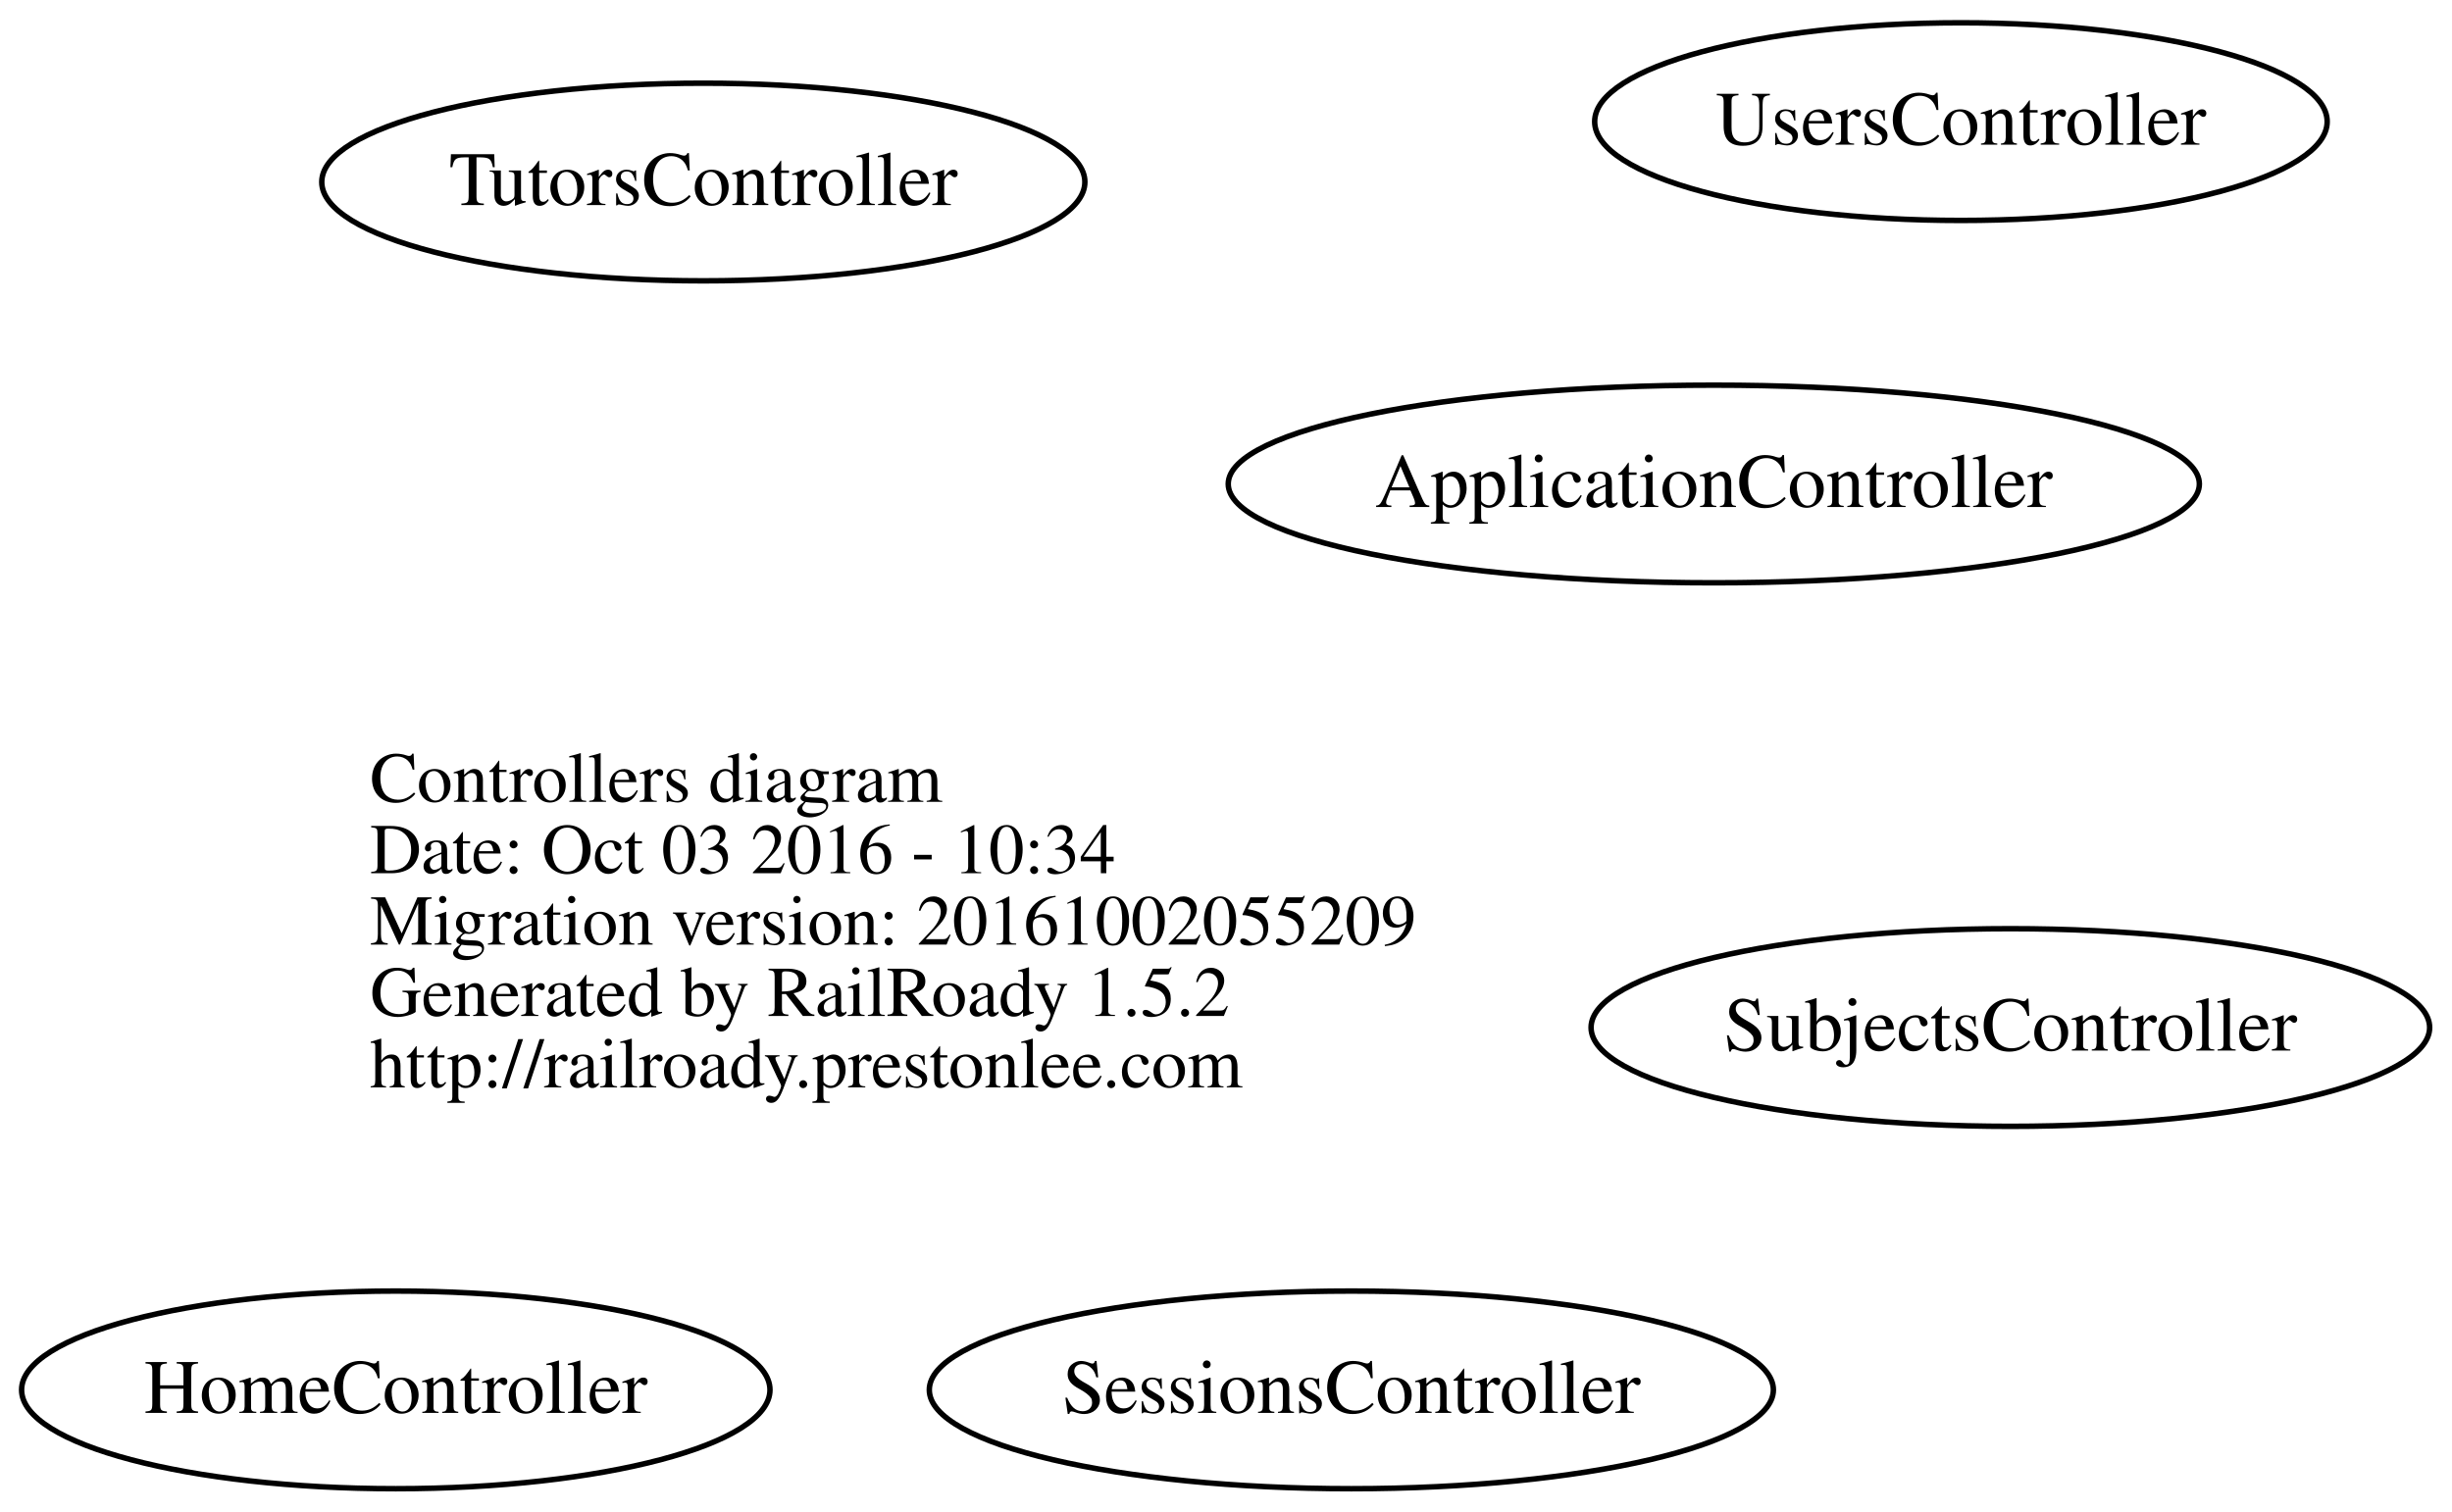
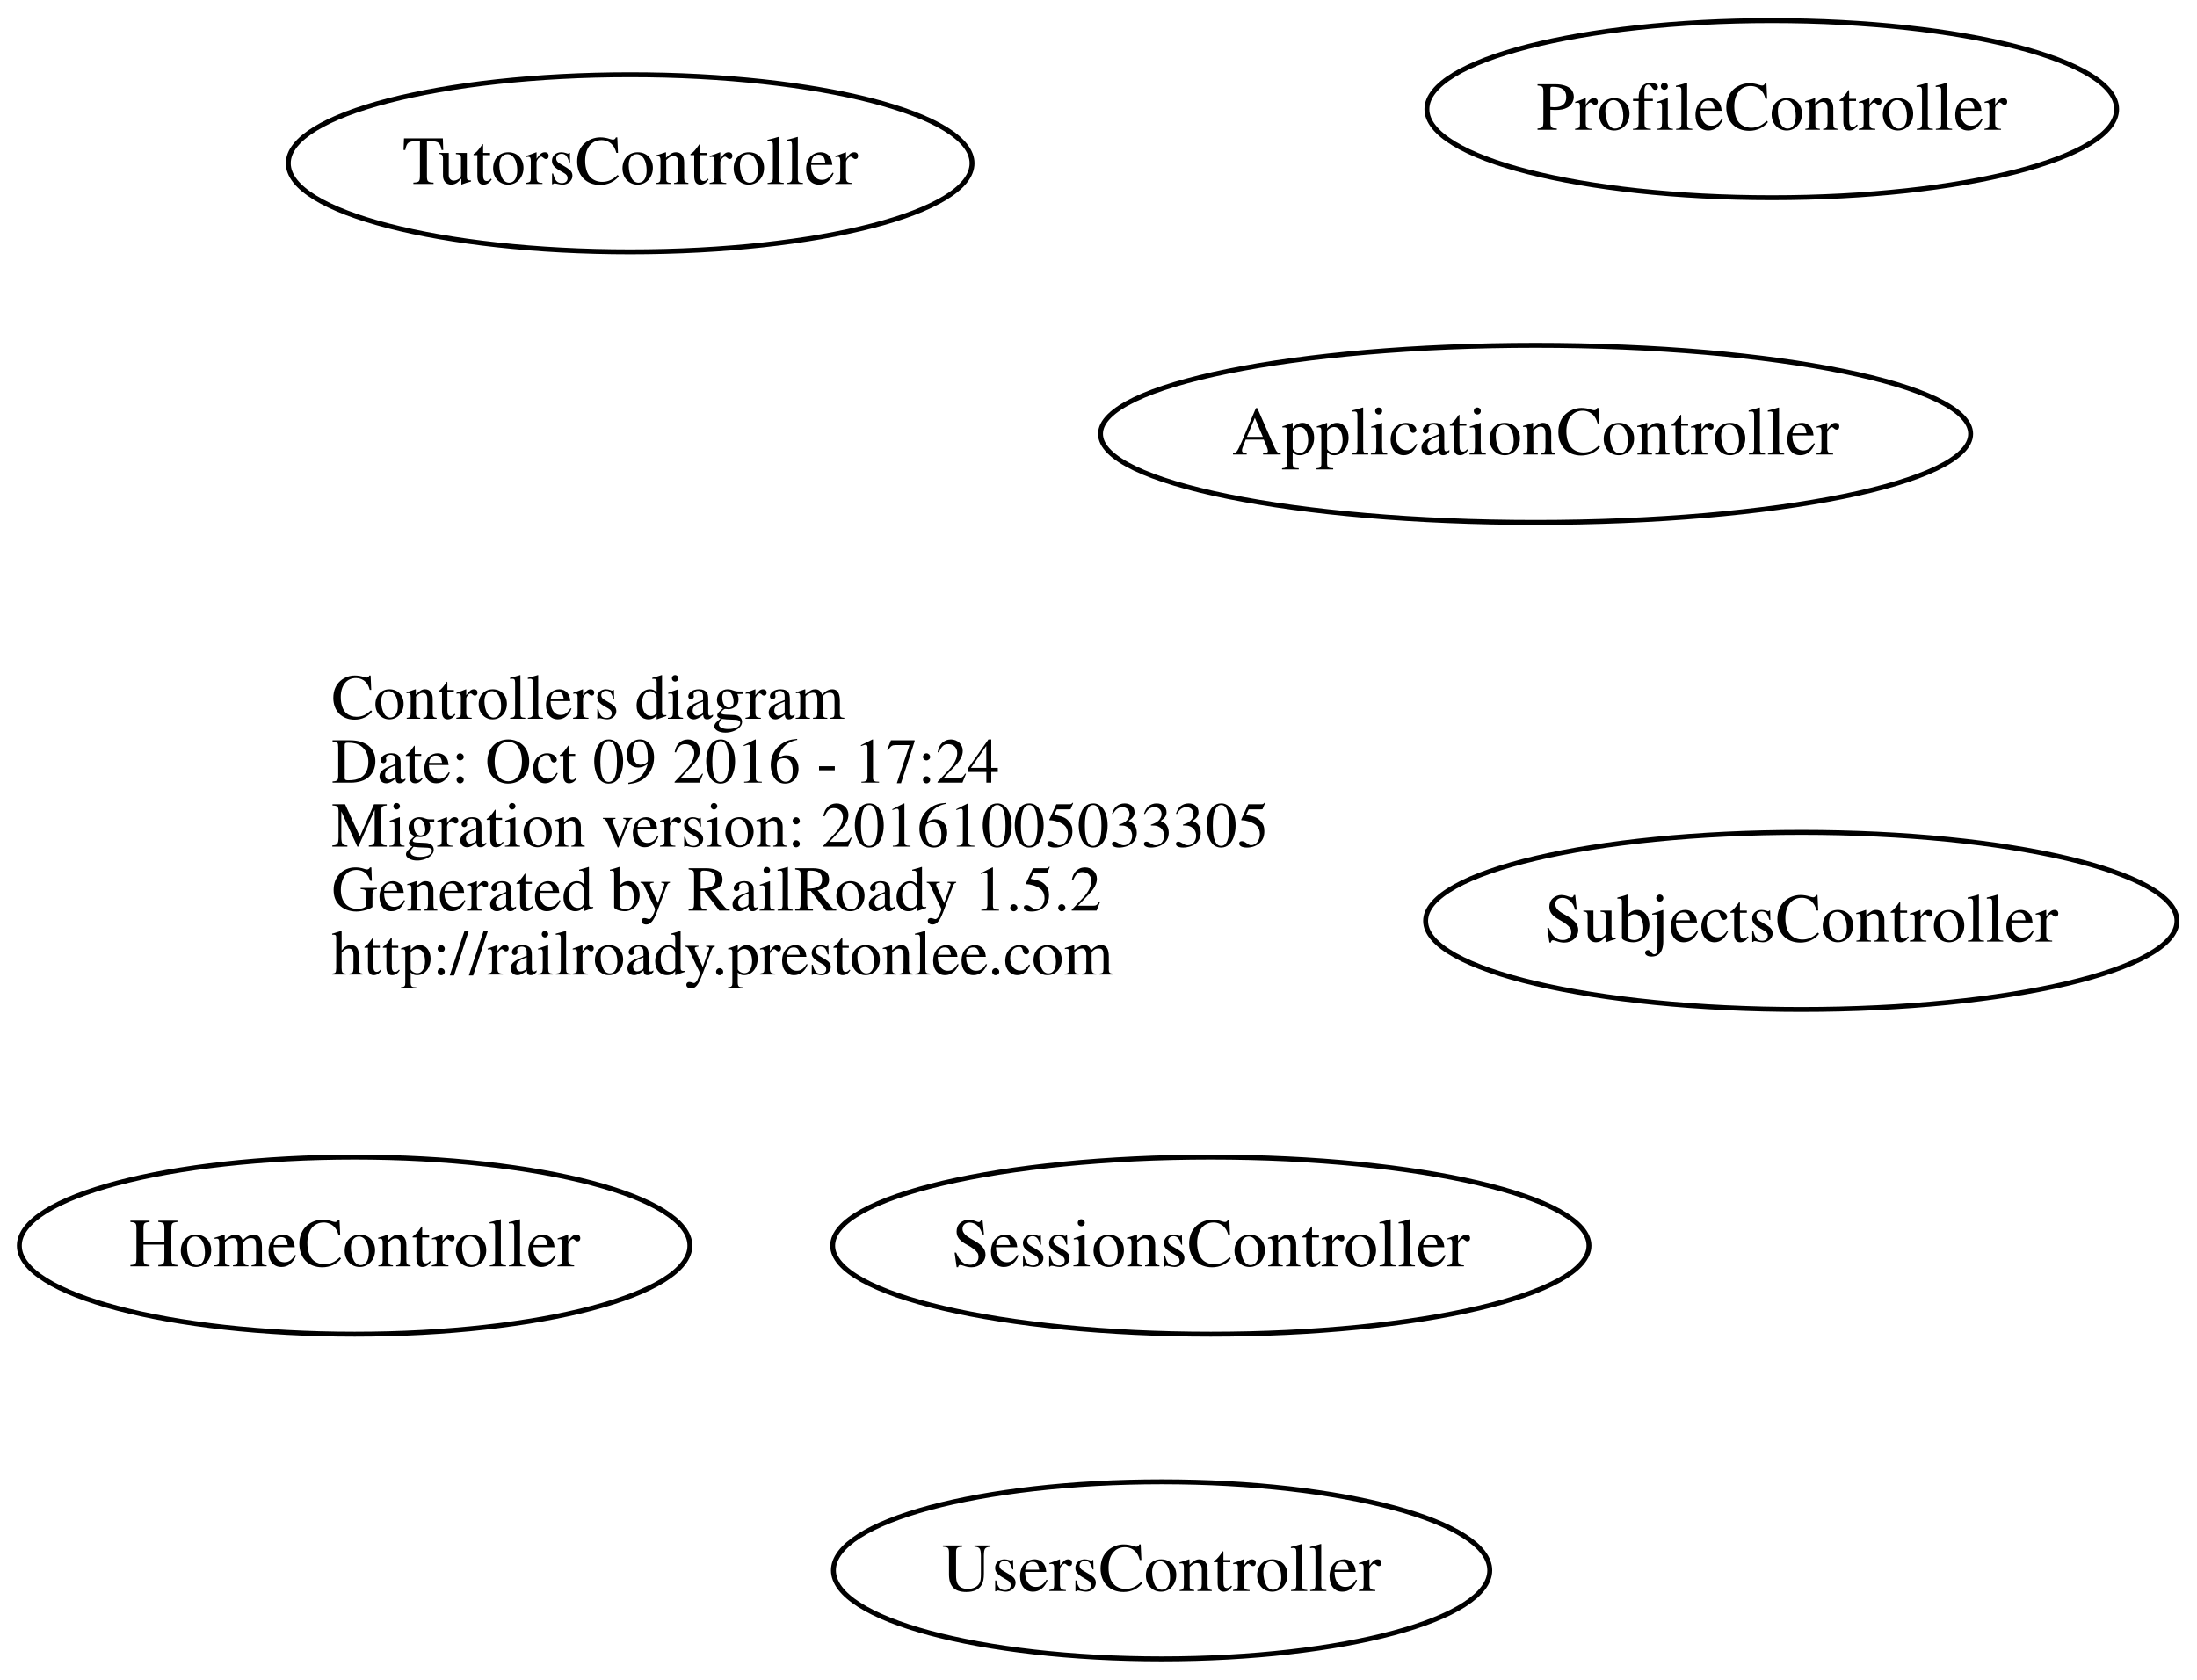
- <svg xmlns="http://www.w3.org/2000/svg" width="446pt" height="275pt" viewBox="0.00 0.00 446.49 275.00">
+ <svg xmlns="http://www.w3.org/2000/svg" width="446pt" height="341pt" viewBox="0.00 0.00 446.49 341.00">
  <g id="graph0" class="graph" transform="scale(1 1) rotate(0) translate(169.069 161)">
-     <polygon fill="none" stroke="none" points="-169.069,114 -169.069,-161 277.424,-161 277.424,114 -169.069,114" />
+     <polygon fill="none" stroke="none" points="-169.069,180 -169.069,-161 277.424,-161 277.424,180 -169.069,180" />
    <g id="node1" class="node">
      <text text-anchor="start" x="-101.688" y="-15.1" font-family="Times,serif" font-size="13.00">Controllers diagram</text>
-       <text text-anchor="start" x="-101.688" y="-2.1" font-family="Times,serif" font-size="13.00">Date: Oct 03 2016 - 10:34</text>
-       <text text-anchor="start" x="-101.688" y="10.9" font-family="Times,serif" font-size="13.00">Migration version: 20161002055209</text>
+       <text text-anchor="start" x="-101.688" y="-2.1" font-family="Times,serif" font-size="13.00">Date: Oct 09 2016 - 17:24</text>
+       <text text-anchor="start" x="-101.688" y="10.9" font-family="Times,serif" font-size="13.00">Migration version: 20161005033305</text>
      <text text-anchor="start" x="-101.688" y="23.9" font-family="Times,serif" font-size="13.00">Generated by RailRoady 1.5.2</text>
      <text text-anchor="start" x="-101.688" y="36.9" font-family="Times,serif" font-size="13.00">http://railroady.prestonlee.com</text>
    </g>
    <g id="node2" class="node">
      <ellipse fill="none" stroke="black" cx="143" cy="-73" rx="88.417" ry="18" />
      <text text-anchor="middle" x="143" y="-68.8" font-family="Times,serif" font-size="14.00">ApplicationController</text>
    </g>
    <g id="node3" class="node">
      <ellipse fill="none" stroke="black" cx="-97" cy="92" rx="68.137" ry="18" />
      <text text-anchor="middle" x="-97" y="96.2" font-family="Times,serif" font-size="14.00">HomeController</text>
    </g>
    <g id="node4" class="node">
+       <ellipse fill="none" stroke="black" cx="191" cy="-139" rx="70.084" ry="18" />
+       <text text-anchor="middle" x="191" y="-134.8" font-family="Times,serif" font-size="14.00">ProfileController</text>
+     </g>
+     <g id="node5" class="node">
      <ellipse fill="none" stroke="black" cx="77" cy="92" rx="76.85" ry="18" />
      <text text-anchor="middle" x="77" y="96.2" font-family="Times,serif" font-size="14.00">SessionsController</text>
    </g>
-     <g id="node5" class="node">
+     <g id="node6" class="node">
      <ellipse fill="none" stroke="black" cx="197" cy="26" rx="76.348" ry="18" />
      <text text-anchor="middle" x="197" y="30.2" font-family="Times,serif" font-size="14.00">SubjectsController</text>
    </g>
-     <g id="node6" class="node">
+     <g id="node7" class="node">
      <ellipse fill="none" stroke="black" cx="-41" cy="-128" rx="69.479" ry="18" />
      <text text-anchor="middle" x="-41" y="-123.8" font-family="Times,serif" font-size="14.00">TutorsController</text>
    </g>
-     <g id="node7" class="node">
-       <ellipse fill="none" stroke="black" cx="188" cy="-139" rx="66.692" ry="18" />
-       <text text-anchor="middle" x="188" y="-134.8" font-family="Times,serif" font-size="14.00">UsersController</text>
+     <g id="node8" class="node">
+       <ellipse fill="none" stroke="black" cx="67" cy="158" rx="66.692" ry="18" />
+       <text text-anchor="middle" x="67" y="162.2" font-family="Times,serif" font-size="14.00">UsersController</text>
    </g>
  </g>
</svg>
